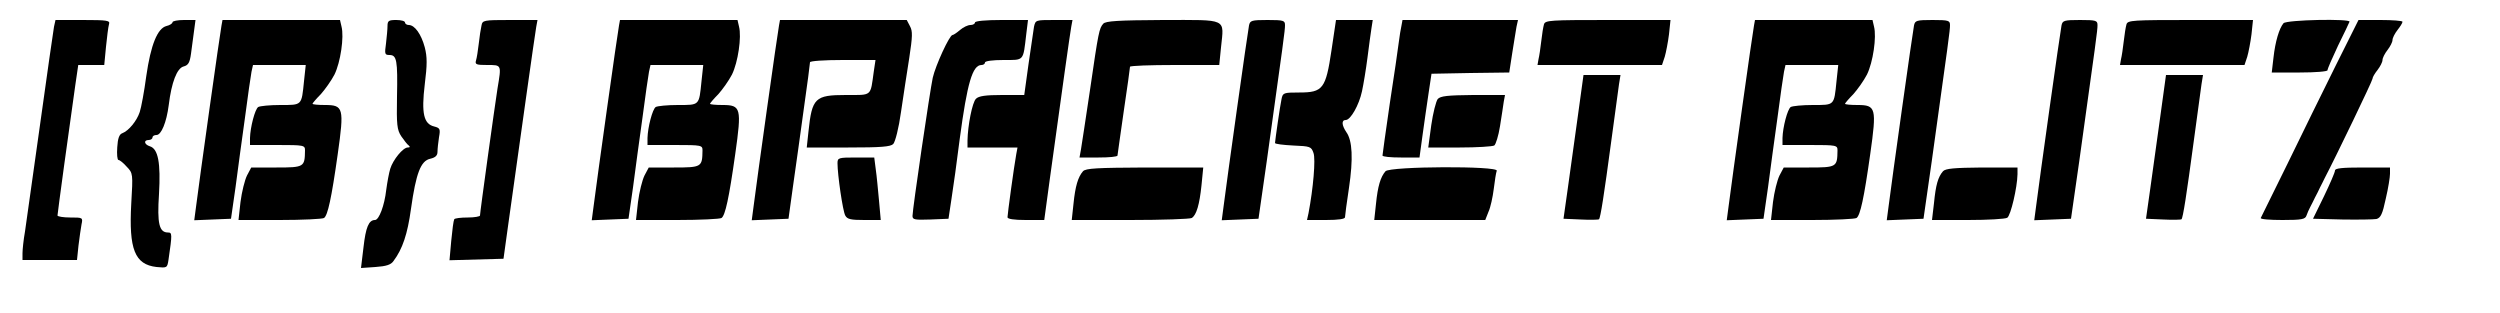
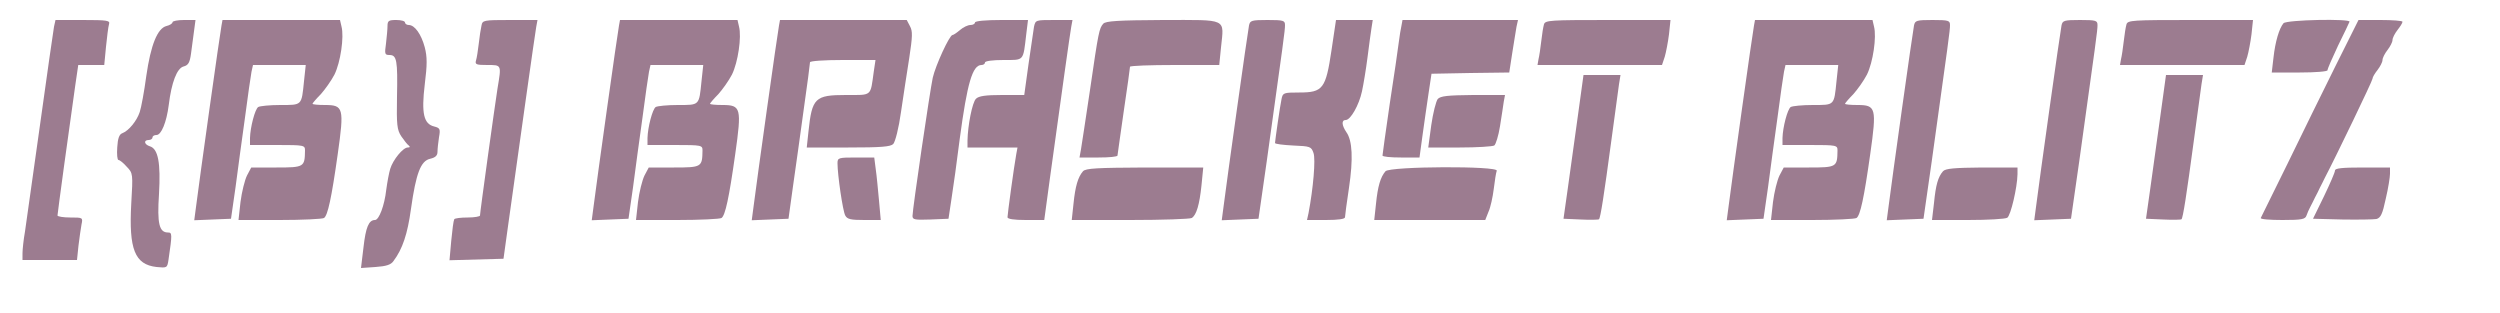
<svg xmlns="http://www.w3.org/2000/svg" version="1.0" width="1000pt" height="125pt" viewBox="0 0 1000 125" preserveAspectRatio="xMidYMid meet">
-   <g transform="translate(0,125) scale(0.1,-0.1)" fill="#000000" stroke="none">
+   <g transform="translate(0,125) scale(0.1,-0.1)" fill="#9c7c90" stroke="none">
    <path d="M216 1143 c-3 -16 -28 -192 -56 -393 -28 -201 -55 -392 -60 -426 -6 -33 -10 -73 -10 -87 l0 -27 109 0 109 0 6 58 c4 31 9 69 12 84 6 28 5 28 -45 28 -28 0 -51 4 -51 8 0 8 47 353 71 520 l12 82 52 0 52 0 7 73 c4 39 9 80 12 90 5 15 -5 17 -105 17 l-109 0 -6 -27z" />
    <path d="M690 1161 c0 -5 -11 -12 -24 -15 -36 -9 -63 -75 -81 -201 -8 -60 -20 -125 -26 -143 -12 -36 -44 -75 -70 -85 -12 -4 -18 -21 -20 -56 -2 -28 0 -51 5 -51 5 0 20 -12 33 -27 25 -26 25 -28 18 -148 -10 -182 14 -243 101 -253 42 -4 43 -4 48 29 15 103 15 109 -2 109 -35 0 -44 35 -36 154 7 124 -3 181 -37 191 -22 7 -26 25 -4 25 8 0 15 5 15 10 0 6 7 10 16 10 19 0 40 50 49 120 11 91 33 147 59 154 19 5 25 15 30 51 3 25 9 65 12 90 l6 45 -46 0 c-25 0 -46 -4 -46 -9z" />
    <path d="M886 1148 c-5 -23 -89 -622 -102 -726 l-7 -53 74 3 73 3 18 125 c9 69 26 195 38 280 11 85 23 167 26 183 l6 27 105 0 106 0 -7 -65 c-10 -98 -7 -95 -95 -95 -42 0 -81 -4 -88 -8 -13 -8 -32 -81 -33 -124 l0 -28 110 0 c107 0 110 -1 110 -22 -1 -66 -3 -68 -114 -68 l-101 0 -17 -32 c-9 -18 -21 -66 -26 -106 l-8 -72 165 0 c91 0 171 4 177 8 15 10 30 79 55 256 26 184 23 196 -51 196 -27 0 -50 2 -50 5 0 2 15 20 33 38 17 19 42 54 55 79 24 49 39 150 28 192 l-6 26 -235 0 -235 0 -4 -22z" />
    <path d="M1550 1146 c0 -13 -3 -44 -6 -70 -6 -42 -5 -46 14 -46 29 0 33 -21 30 -167 -2 -112 0 -132 17 -158 11 -16 24 -33 30 -37 6 -5 5 -8 -4 -8 -19 0 -59 -49 -70 -85 -5 -16 -12 -54 -16 -84 -7 -63 -29 -121 -45 -121 -25 0 -37 -29 -46 -109 l-10 -83 58 4 c43 3 62 9 72 24 36 48 56 107 70 209 20 142 39 192 77 200 21 5 29 13 29 28 0 12 3 38 6 58 6 33 4 37 -19 43 -42 10 -52 52 -38 168 10 80 10 110 0 149 -14 52 -40 89 -64 89 -8 0 -15 5 -15 10 0 6 -16 10 -35 10 -30 0 -35 -3 -35 -24z" />
    <path d="M1926 1148 c-3 -13 -8 -45 -11 -73 -3 -27 -8 -58 -11 -67 -5 -16 2 -18 45 -18 58 0 57 2 41 -94 -11 -70 -70 -495 -70 -508 0 -4 -22 -8 -49 -8 -28 0 -52 -3 -54 -7 -3 -5 -8 -43 -12 -86 l-7 -78 108 3 108 3 18 130 c44 314 108 772 113 798 l5 27 -110 0 c-106 0 -110 -1 -114 -22z" />
    <path d="M2476 1148 c-5 -23 -89 -622 -102 -726 l-7 -53 74 3 73 3 18 125 c9 69 26 195 38 280 11 85 23 167 26 183 l6 27 105 0 106 0 -7 -65 c-10 -98 -7 -95 -95 -95 -42 0 -81 -4 -88 -8 -13 -8 -32 -81 -33 -124 l0 -28 110 0 c107 0 110 -1 110 -22 -1 -66 -3 -68 -114 -68 l-101 0 -17 -32 c-9 -18 -21 -66 -26 -106 l-8 -72 165 0 c91 0 171 4 177 8 15 10 30 79 55 256 26 184 23 196 -51 196 -27 0 -50 2 -50 5 0 2 15 20 33 38 17 19 42 54 55 79 24 49 39 150 28 192 l-6 26 -235 0 -235 0 -4 -22z" />
    <path d="M3116 1148 c-5 -23 -89 -622 -102 -726 l-7 -53 74 3 73 3 18 130 c10 72 30 210 43 308 14 98 25 182 25 188 0 5 56 9 131 9 l131 0 -7 -47 c-14 -100 -5 -93 -112 -93 -123 0 -135 -12 -149 -145 l-7 -65 166 0 c131 0 169 3 180 14 8 9 22 63 31 128 9 62 24 159 33 216 13 86 14 107 3 127 l-13 25 -253 0 -254 0 -4 -22z" />
    <path d="M3900 1160 c0 -5 -8 -10 -18 -10 -11 0 -29 -9 -42 -20 -13 -11 -26 -20 -30 -20 -12 0 -68 -122 -79 -171 -11 -50 -81 -526 -81 -553 0 -15 10 -16 72 -14 l72 3 12 80 c7 44 22 152 33 240 30 224 51 295 87 295 8 0 14 5 14 10 0 6 31 10 74 10 84 0 78 -6 91 103 l7 57 -106 0 c-64 0 -106 -4 -106 -10z" />
    <path d="M4136 1143 c-2 -16 -12 -83 -22 -150 l-17 -123 -89 0 c-66 0 -93 -4 -104 -15 -15 -14 -33 -108 -34 -167 l0 -28 100 0 100 0 -5 -27 c-9 -49 -35 -240 -35 -252 0 -7 26 -11 73 -11 l74 0 22 162 c50 363 81 584 86 611 l5 27 -74 0 c-73 0 -74 0 -80 -27z" />
    <path d="M4413 1155 c-16 -18 -19 -30 -53 -265 -17 -113 -33 -220 -36 -237 l-6 -33 76 0 c42 0 76 3 76 8 0 4 12 84 25 177 14 94 25 173 25 178 0 4 80 7 179 7 l178 0 7 70 c12 119 30 110 -232 110 -180 -1 -230 -4 -239 -15z" />
    <path d="M4996 1148 c-5 -23 -89 -622 -102 -726 l-7 -53 74 3 73 3 33 230 c67 481 73 523 73 544 0 19 -5 21 -70 21 -64 0 -70 -2 -74 -22z" />
    <path d="M5326 1049 c-23 -154 -34 -169 -129 -169 -63 0 -66 -1 -71 -27 -6 -27 -25 -161 -26 -175 0 -4 33 -8 72 -10 69 -3 73 -4 82 -30 9 -25 -1 -141 -20 -241 l-6 -27 76 0 c50 0 76 4 76 11 0 6 7 59 16 118 17 115 14 189 -11 223 -18 27 -20 48 -2 48 19 0 53 59 65 115 6 28 16 88 22 135 6 47 13 100 16 118 l5 32 -74 0 -73 0 -18 -121z" />
    <path d="M5606 1148 c-3 -13 -8 -43 -11 -68 -3 -25 -19 -135 -36 -245 -16 -110 -29 -203 -29 -207 0 -5 33 -8 74 -8 l74 0 12 88 c7 48 17 123 24 167 l12 80 156 3 155 2 12 78 c7 42 14 89 17 105 l6 27 -231 0 -231 0 -4 -22z" />
    <path d="M6176 1153 c-3 -10 -8 -40 -11 -68 -3 -27 -8 -60 -11 -72 l-4 -23 249 0 249 0 11 33 c5 17 13 58 17 90 l6 57 -250 0 c-230 0 -251 -1 -256 -17z" />
    <path d="M7016 1148 c-5 -23 -89 -622 -102 -726 l-7 -53 74 3 73 3 18 125 c9 69 26 195 38 280 11 85 23 167 26 183 l6 27 105 0 106 0 -7 -65 c-10 -98 -7 -95 -95 -95 -42 0 -81 -4 -88 -8 -13 -8 -32 -81 -33 -124 l0 -28 110 0 c107 0 110 -1 110 -22 -1 -66 -3 -68 -114 -68 l-101 0 -17 -32 c-9 -18 -21 -66 -26 -106 l-8 -72 165 0 c91 0 171 4 177 8 15 10 30 79 55 256 26 184 23 196 -51 196 -27 0 -50 2 -50 5 0 2 15 20 33 38 17 19 42 54 55 79 24 49 39 150 28 192 l-6 26 -235 0 -235 0 -4 -22z" />
    <path d="M7656 1148 c-5 -23 -89 -622 -102 -726 l-7 -53 74 3 73 3 33 230 c67 481 73 523 73 544 0 19 -5 21 -70 21 -64 0 -70 -2 -74 -22z" />
    <path d="M8246 1148 c-5 -23 -89 -622 -102 -726 l-7 -53 74 3 73 3 33 230 c67 481 73 523 73 544 0 19 -5 21 -70 21 -64 0 -70 -2 -74 -22z" />
    <path d="M8506 1153 c-3 -10 -8 -40 -11 -68 -3 -27 -8 -60 -11 -72 l-4 -23 249 0 249 0 11 33 c5 17 13 58 17 90 l6 57 -250 0 c-230 0 -251 -1 -256 -17z" />
    <path d="M9134 1157 c-17 -20 -33 -73 -40 -137 l-7 -60 112 0 c63 0 111 4 111 9 0 6 19 49 42 98 24 48 44 91 46 96 6 13 -252 8 -264 -6z" />
    <path d="M9343 988 c-50 -101 -137 -277 -193 -393 -57 -116 -105 -213 -107 -217 -2 -5 37 -8 87 -8 78 0 91 3 96 18 3 9 10 25 15 34 5 10 14 27 19 38 6 11 15 29 20 40 6 11 14 28 19 38 45 86 191 389 191 397 0 6 9 21 20 35 11 14 20 32 20 40 0 8 9 26 20 40 11 14 20 32 20 40 0 8 9 26 20 40 11 14 20 28 20 33 0 4 -40 7 -88 7 l-88 0 -91 -182z" />
    <path d="M6311 783 c-13 -93 -31 -222 -40 -288 l-17 -120 69 -3 c38 -2 71 -1 73 1 6 6 20 96 49 312 14 105 28 207 31 228 l6 37 -74 0 -74 0 -23 -167z" />
    <path d="M8641 783 c-13 -93 -31 -222 -40 -288 l-17 -120 69 -3 c38 -2 71 -1 73 1 6 6 20 96 49 312 14 105 28 207 31 228 l6 37 -74 0 -74 0 -23 -167z" />
    <path d="M5751 854 c-7 -9 -19 -56 -26 -105 l-12 -89 126 0 c69 0 131 4 138 8 6 4 17 39 23 77 6 39 13 82 15 98 l5 27 -128 0 c-102 -1 -130 -4 -141 -16z" />
    <path d="M3350 597 c0 -46 21 -191 31 -209 8 -15 22 -18 76 -18 l66 0 -7 78 c-4 42 -9 98 -13 125 l-6 47 -73 0 c-70 0 -74 -1 -74 -23z" />
    <path d="M4332 565 c-20 -23 -31 -60 -38 -130 l-7 -65 234 0 c129 0 239 4 246 8 19 12 31 54 39 131 l7 71 -234 0 c-190 -1 -236 -3 -247 -15z" />
    <path d="M5542 565 c-20 -23 -31 -60 -38 -130 l-7 -65 222 0 222 0 13 33 c8 17 17 59 21 91 4 33 9 65 12 73 8 20 -427 18 -445 -2z" />
    <path d="M7772 565 c-20 -23 -29 -55 -36 -127 l-8 -68 144 0 c79 0 149 4 157 9 14 9 40 121 41 174 l0 27 -142 0 c-111 -1 -146 -4 -156 -15z" />
    <path d="M9340 568 c0 -7 -20 -53 -44 -103 l-44 -90 117 -3 c64 -1 125 0 137 2 17 5 24 20 37 81 10 42 17 87 17 100 l0 25 -110 0 c-81 0 -110 -3 -110 -12z" />
  </g>
</svg>
